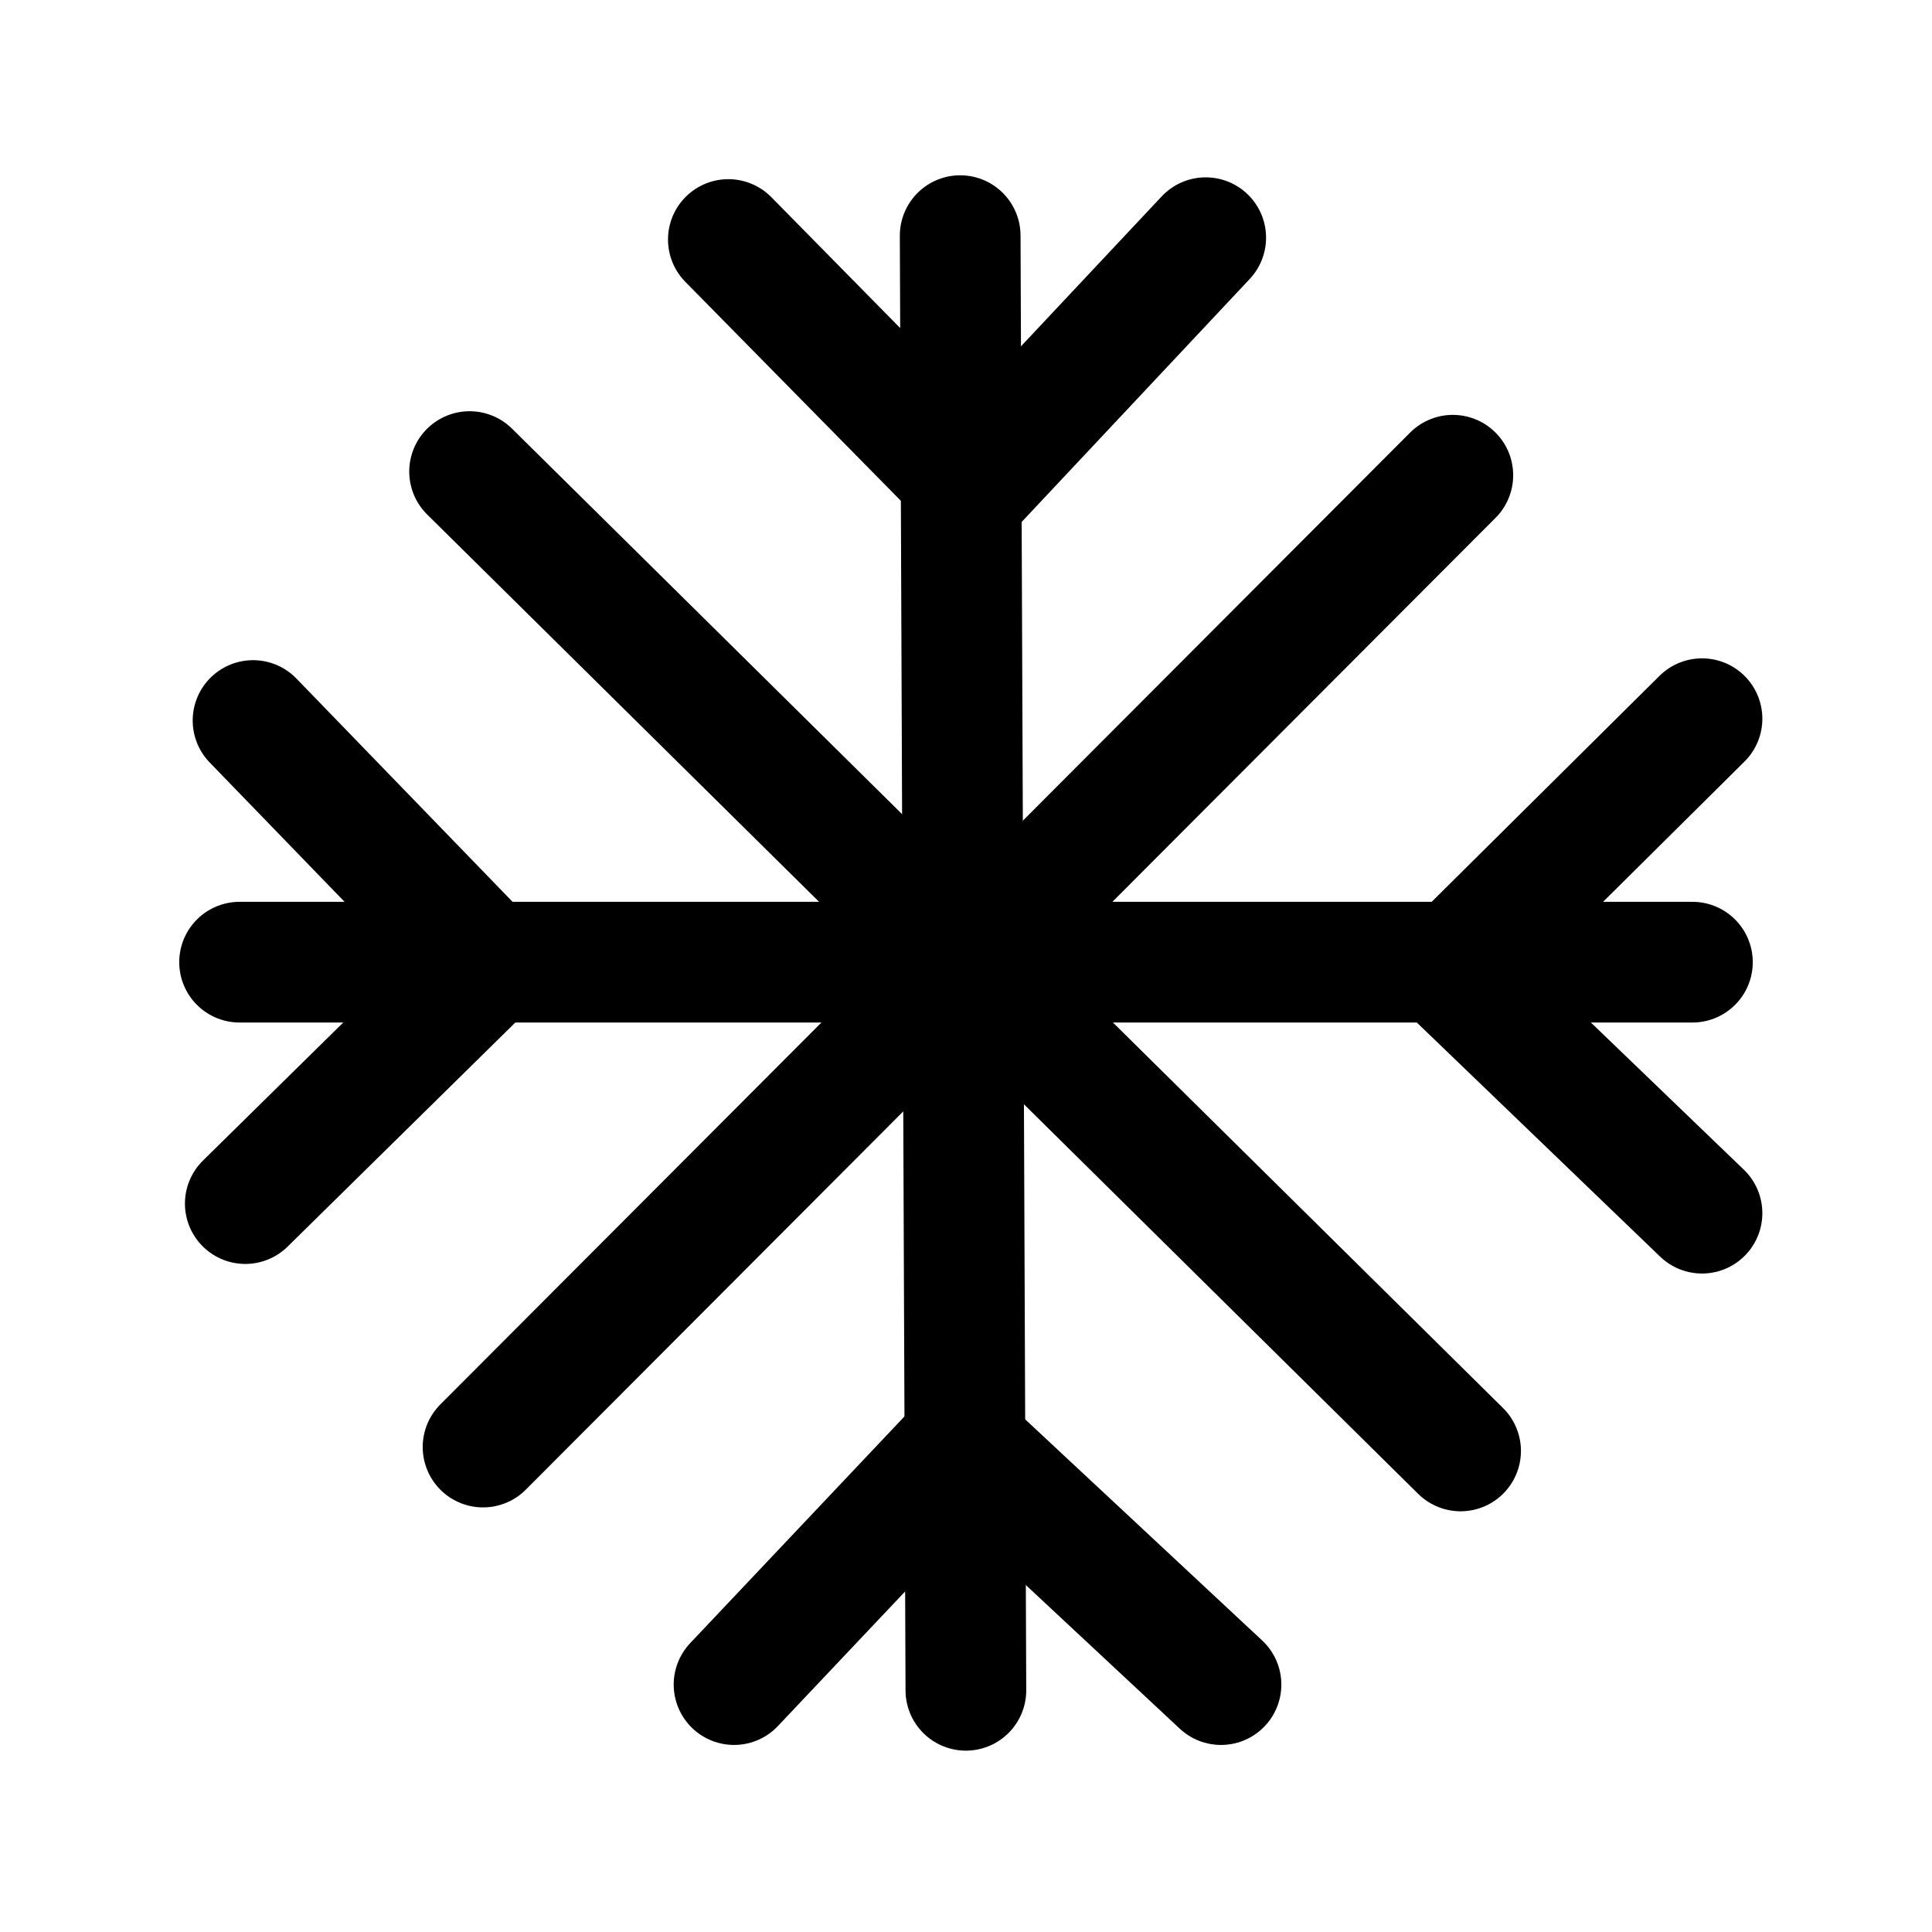
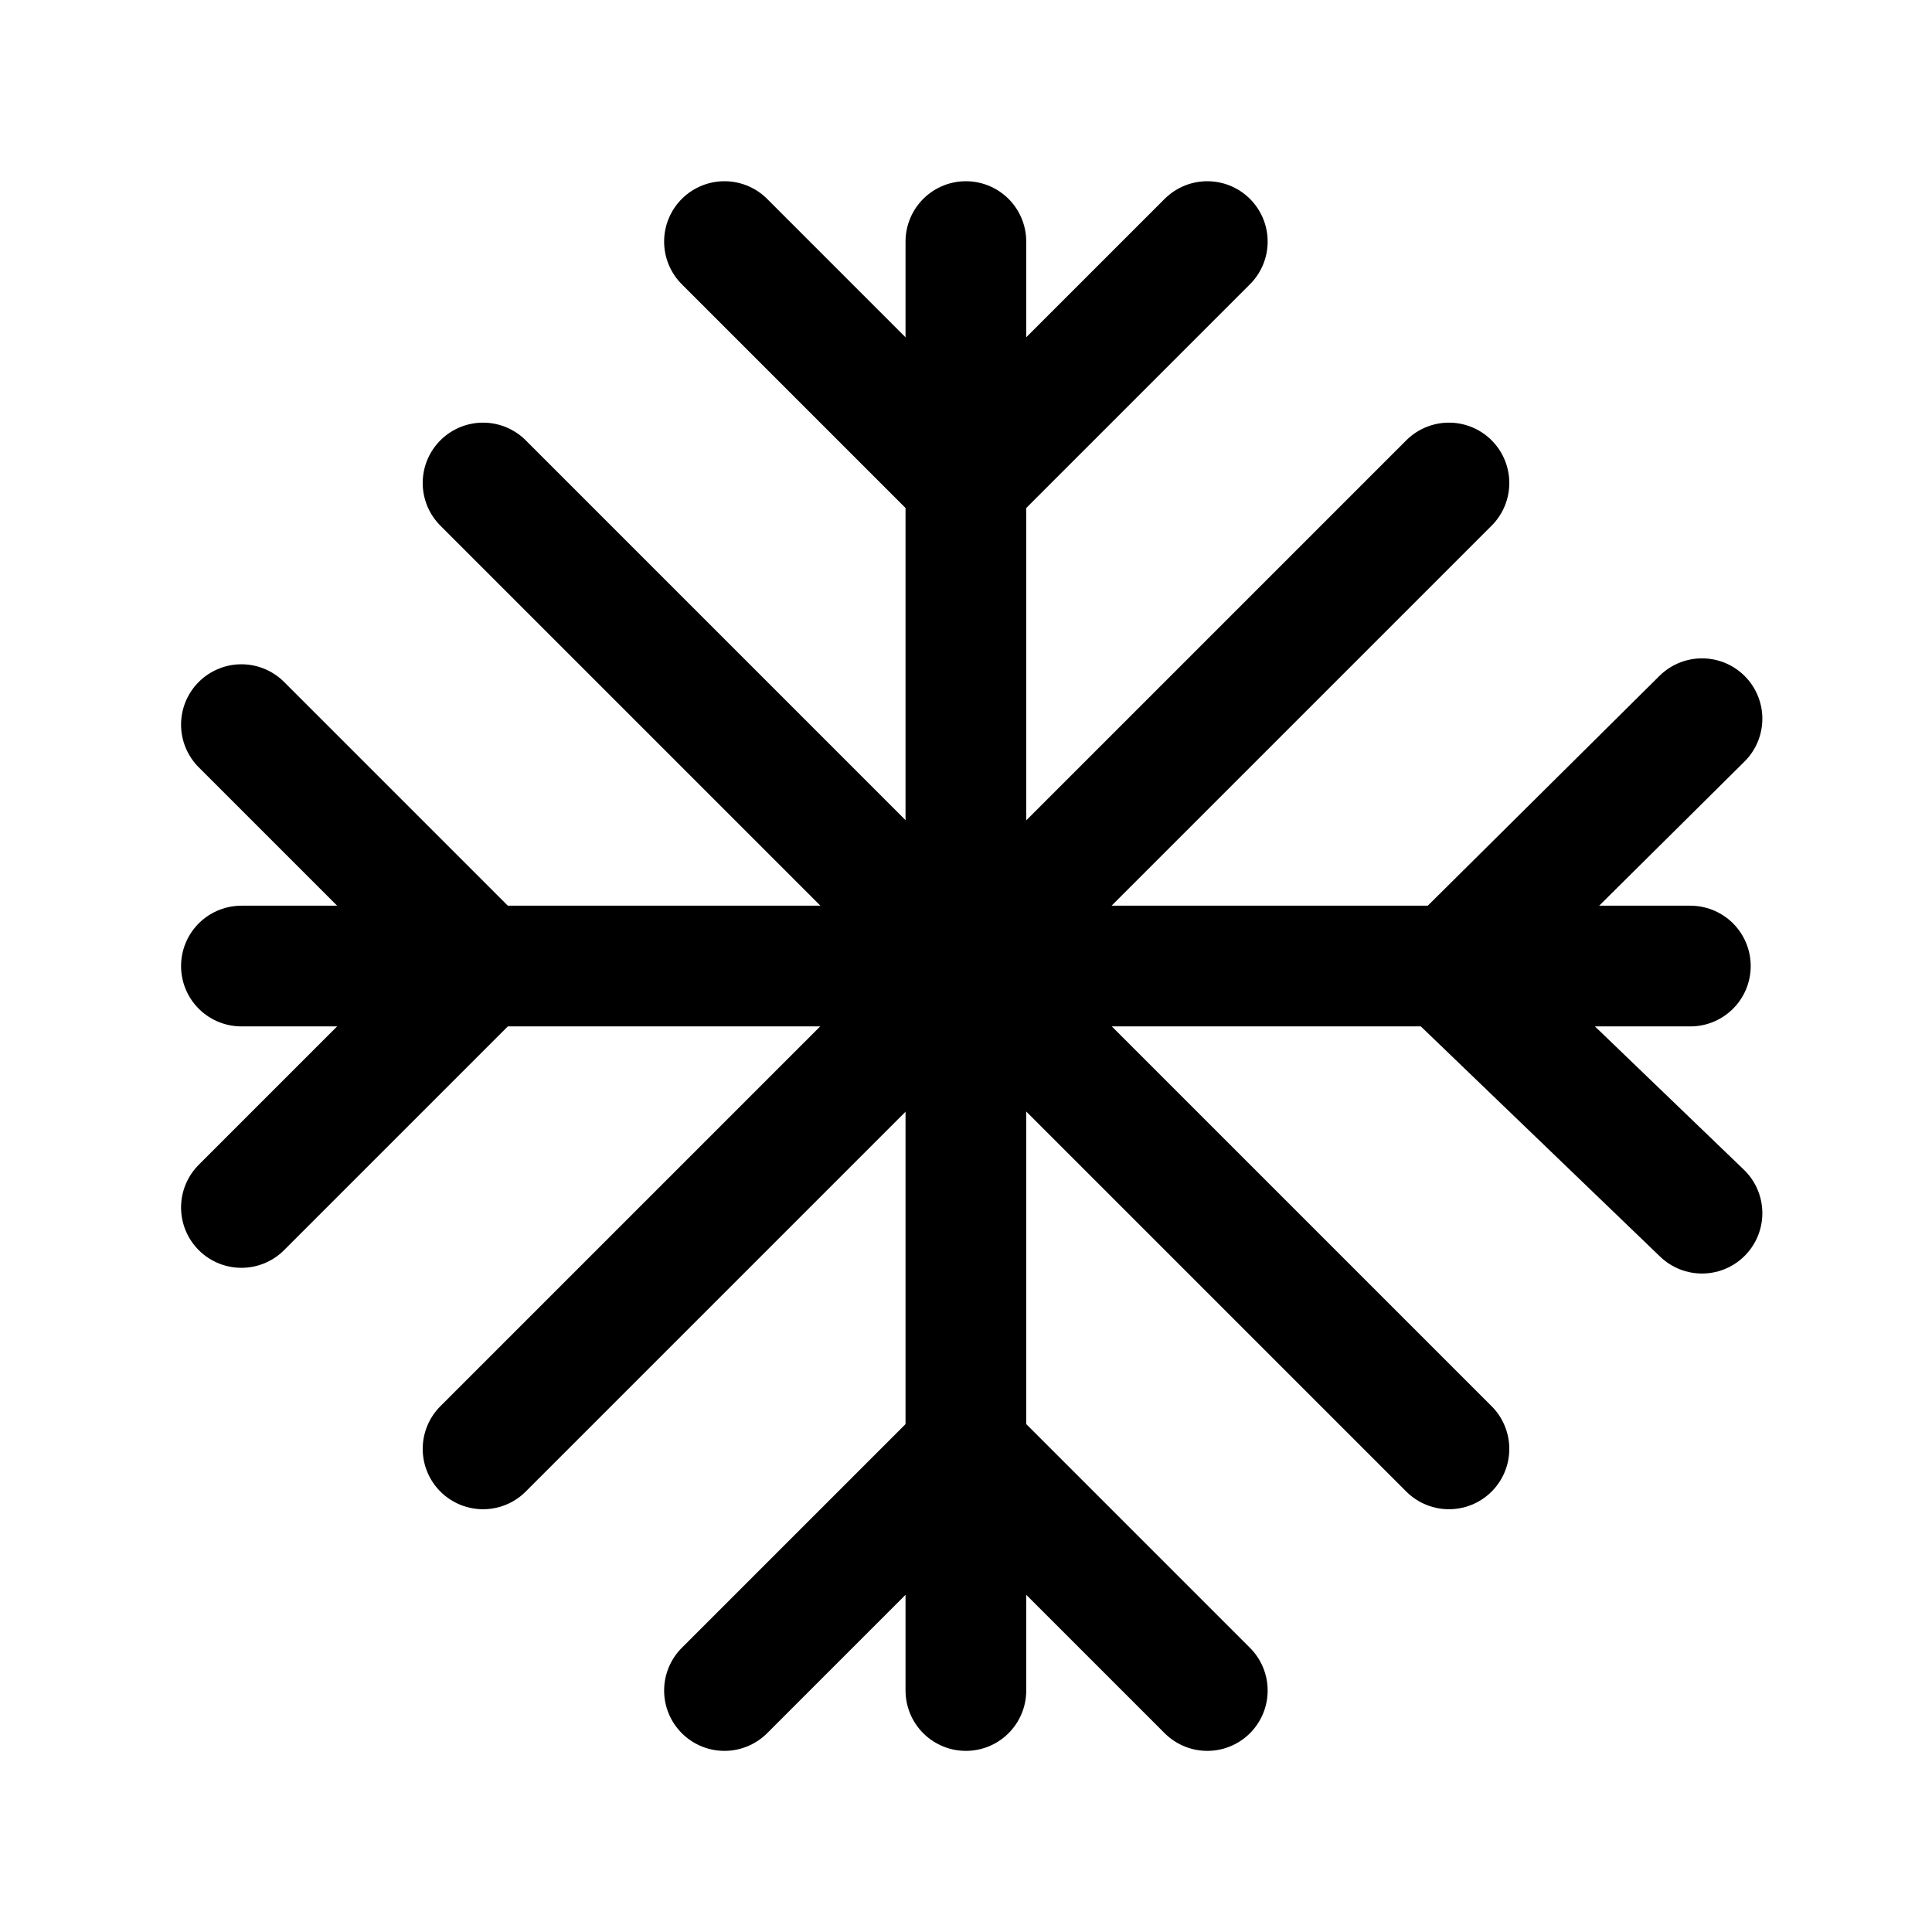
<svg xmlns="http://www.w3.org/2000/svg" id="svg8" version="1.1" viewBox="0 0 8.467 8.467" height="32" width="32">
  <defs id="defs2" />
  <g transform="translate(0,-288.5333)" id="layer1">
-     <path style="fill:none;stroke:#000000;stroke-width:0.529;stroke-linecap:round;stroke-linejoin:round;stroke-opacity:1;stroke-dasharray:none" d="M 1.05,292.75 H 7.417" id="path276" />
-     <path style="fill:none;stroke:#000000;stroke-width:0.529;stroke-linecap:round;stroke-linejoin:round;stroke-opacity:1;stroke-dasharray:none" d="m 4.208,289.566 0.025,6.375" id="path278" />
-     <path style="fill:none;stroke:#000000;stroke-width:0.529;stroke-linecap:round;stroke-linejoin:round;stroke-opacity:1;stroke-dasharray:none" d="m 3.217,295.916 1,-1.058 1.134,1.058" id="path286" />
-     <path style="fill:none;stroke:#000000;stroke-width:0.529;stroke-linecap:round;stroke-linejoin:round;stroke-opacity:1;stroke-dasharray:none" d="m 1.075,293.808 1.067,-1.05 -1.033,-1.067" id="path288" />
-     <path style="fill:none;stroke:#000000;stroke-width:0.529;stroke-linecap:round;stroke-linejoin:round;stroke-opacity:1;stroke-dasharray:none" d="m 3.192,289.583 1.067,1.084 1.025,-1.092" id="path290" />
+     <path style="fill:none;stroke:#000000;stroke-width:0.529;stroke-linecap:round;stroke-linejoin:round;stroke-dasharray:none;stroke-opacity:1" d="m 1.058,292.767 h 6.35" id="path276" />
+     <path style="fill:none;stroke:#000000;stroke-width:0.529;stroke-linecap:round;stroke-linejoin:round;stroke-dasharray:none;stroke-opacity:1" d="m 4.233,289.592 v 6.35" id="path278" />
+     <path style="fill:none;stroke:#000000;stroke-width:0.529;stroke-linecap:round;stroke-linejoin:round;stroke-dasharray:none;stroke-opacity:1" d="m 3.175,295.942 1.058,-1.058 1.058,1.058" id="path286" />
+     <path style="fill:none;stroke:#000000;stroke-width:0.529;stroke-linecap:round;stroke-linejoin:round;stroke-dasharray:none;stroke-opacity:1" d="m 1.058,293.825 1.058,-1.058 -1.058,-1.058" id="path288" />
+     <path style="fill:none;stroke:#000000;stroke-width:0.529;stroke-linecap:round;stroke-linejoin:round;stroke-dasharray:none;stroke-opacity:1" d="m 3.175,289.592 1.058,1.058 1.058,-1.058" id="path290" />
    <path style="fill:none;stroke:#000000;stroke-width:0.529;stroke-linecap:round;stroke-linejoin:round;stroke-opacity:1;stroke-dasharray:none" d="m 7.459,291.683 -1.109,1.1 1.109,1.067" id="path292" />
-     <path style="fill:none;stroke:#000000;stroke-width:0.529;stroke-linecap:round;stroke-linejoin:round;stroke-opacity:1;stroke-dasharray:none" d="m 2.058,290.6 4.343,4.292" id="path294" />
-     <path style="fill:none;stroke:#000000;stroke-width:0.529;stroke-linecap:round;stroke-linejoin:round;stroke-opacity:1;stroke-dasharray:none" d="m 6.367,290.616 -4.25,4.259" id="path296" />
+     <path style="fill:none;stroke:#000000;stroke-width:0.529;stroke-linecap:round;stroke-linejoin:round;stroke-dasharray:none;stroke-opacity:1" d="M 2.117,290.65 6.35,294.883" id="path294" />
+     <path style="fill:none;stroke:#000000;stroke-width:0.529;stroke-linecap:round;stroke-linejoin:round;stroke-dasharray:none;stroke-opacity:1" d="m 6.35,290.65 -4.233,4.233" id="path296" />
  </g>
</svg>
